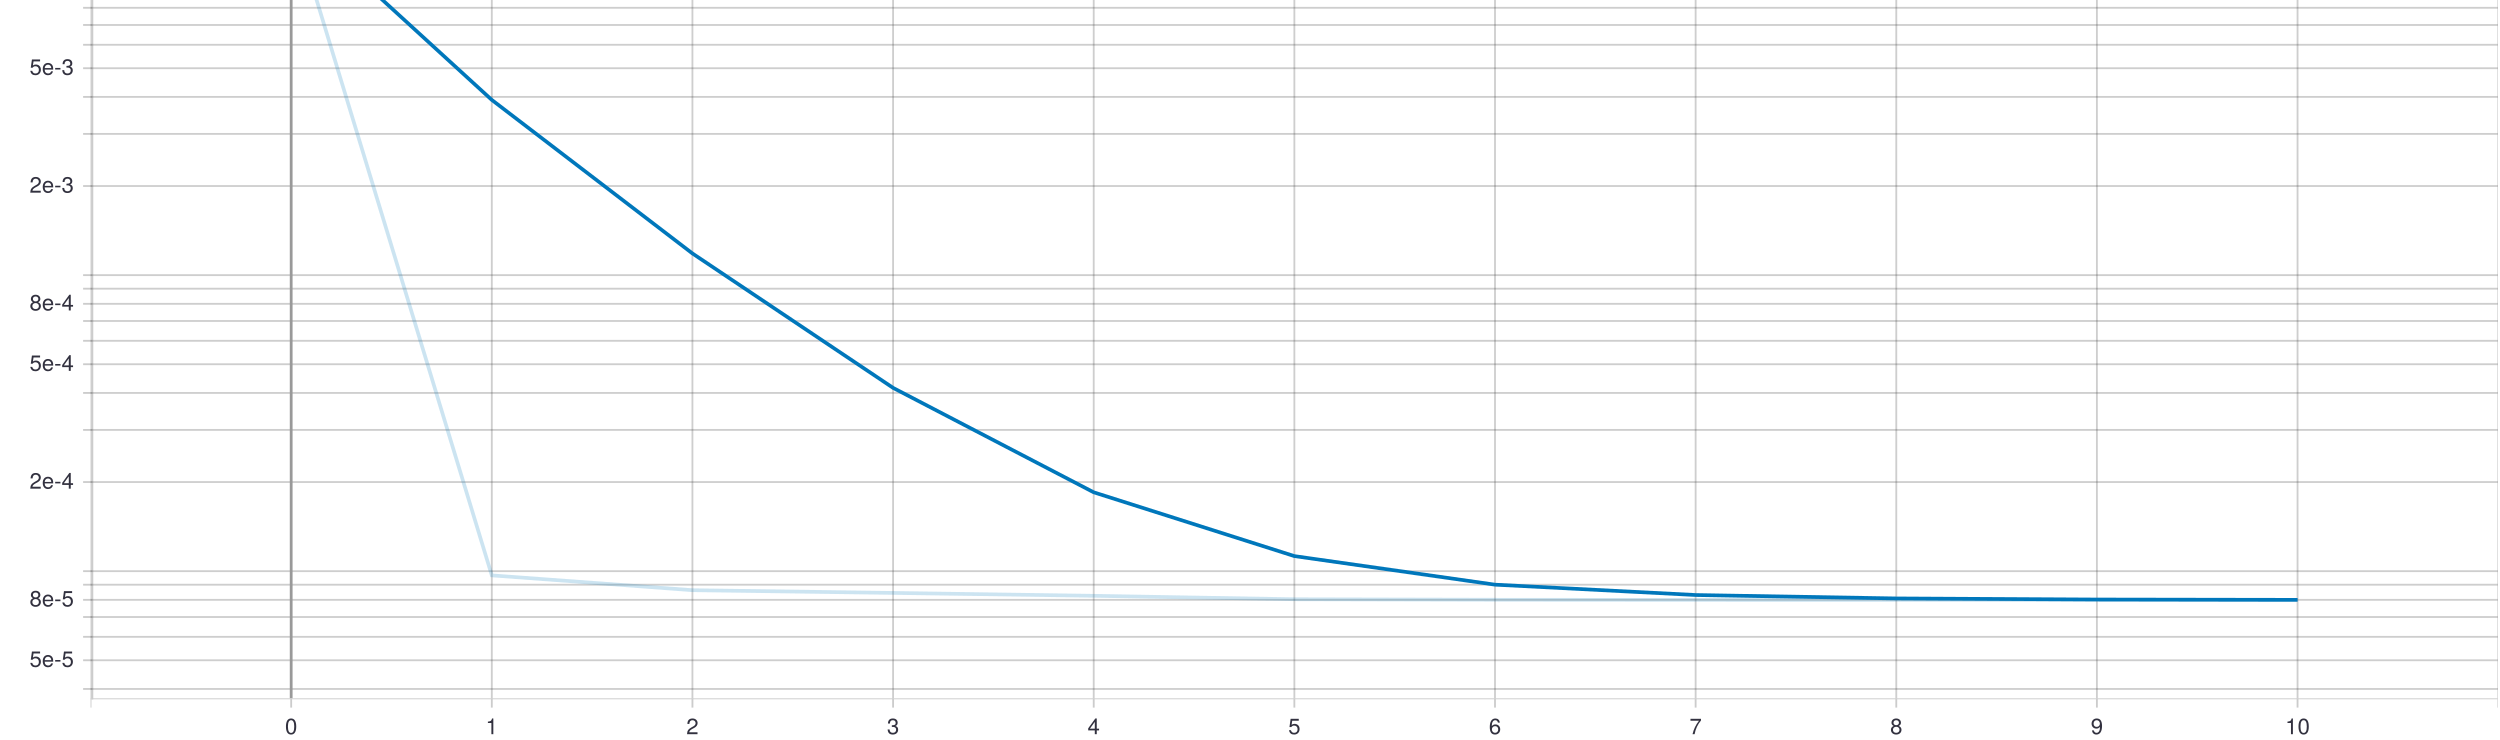
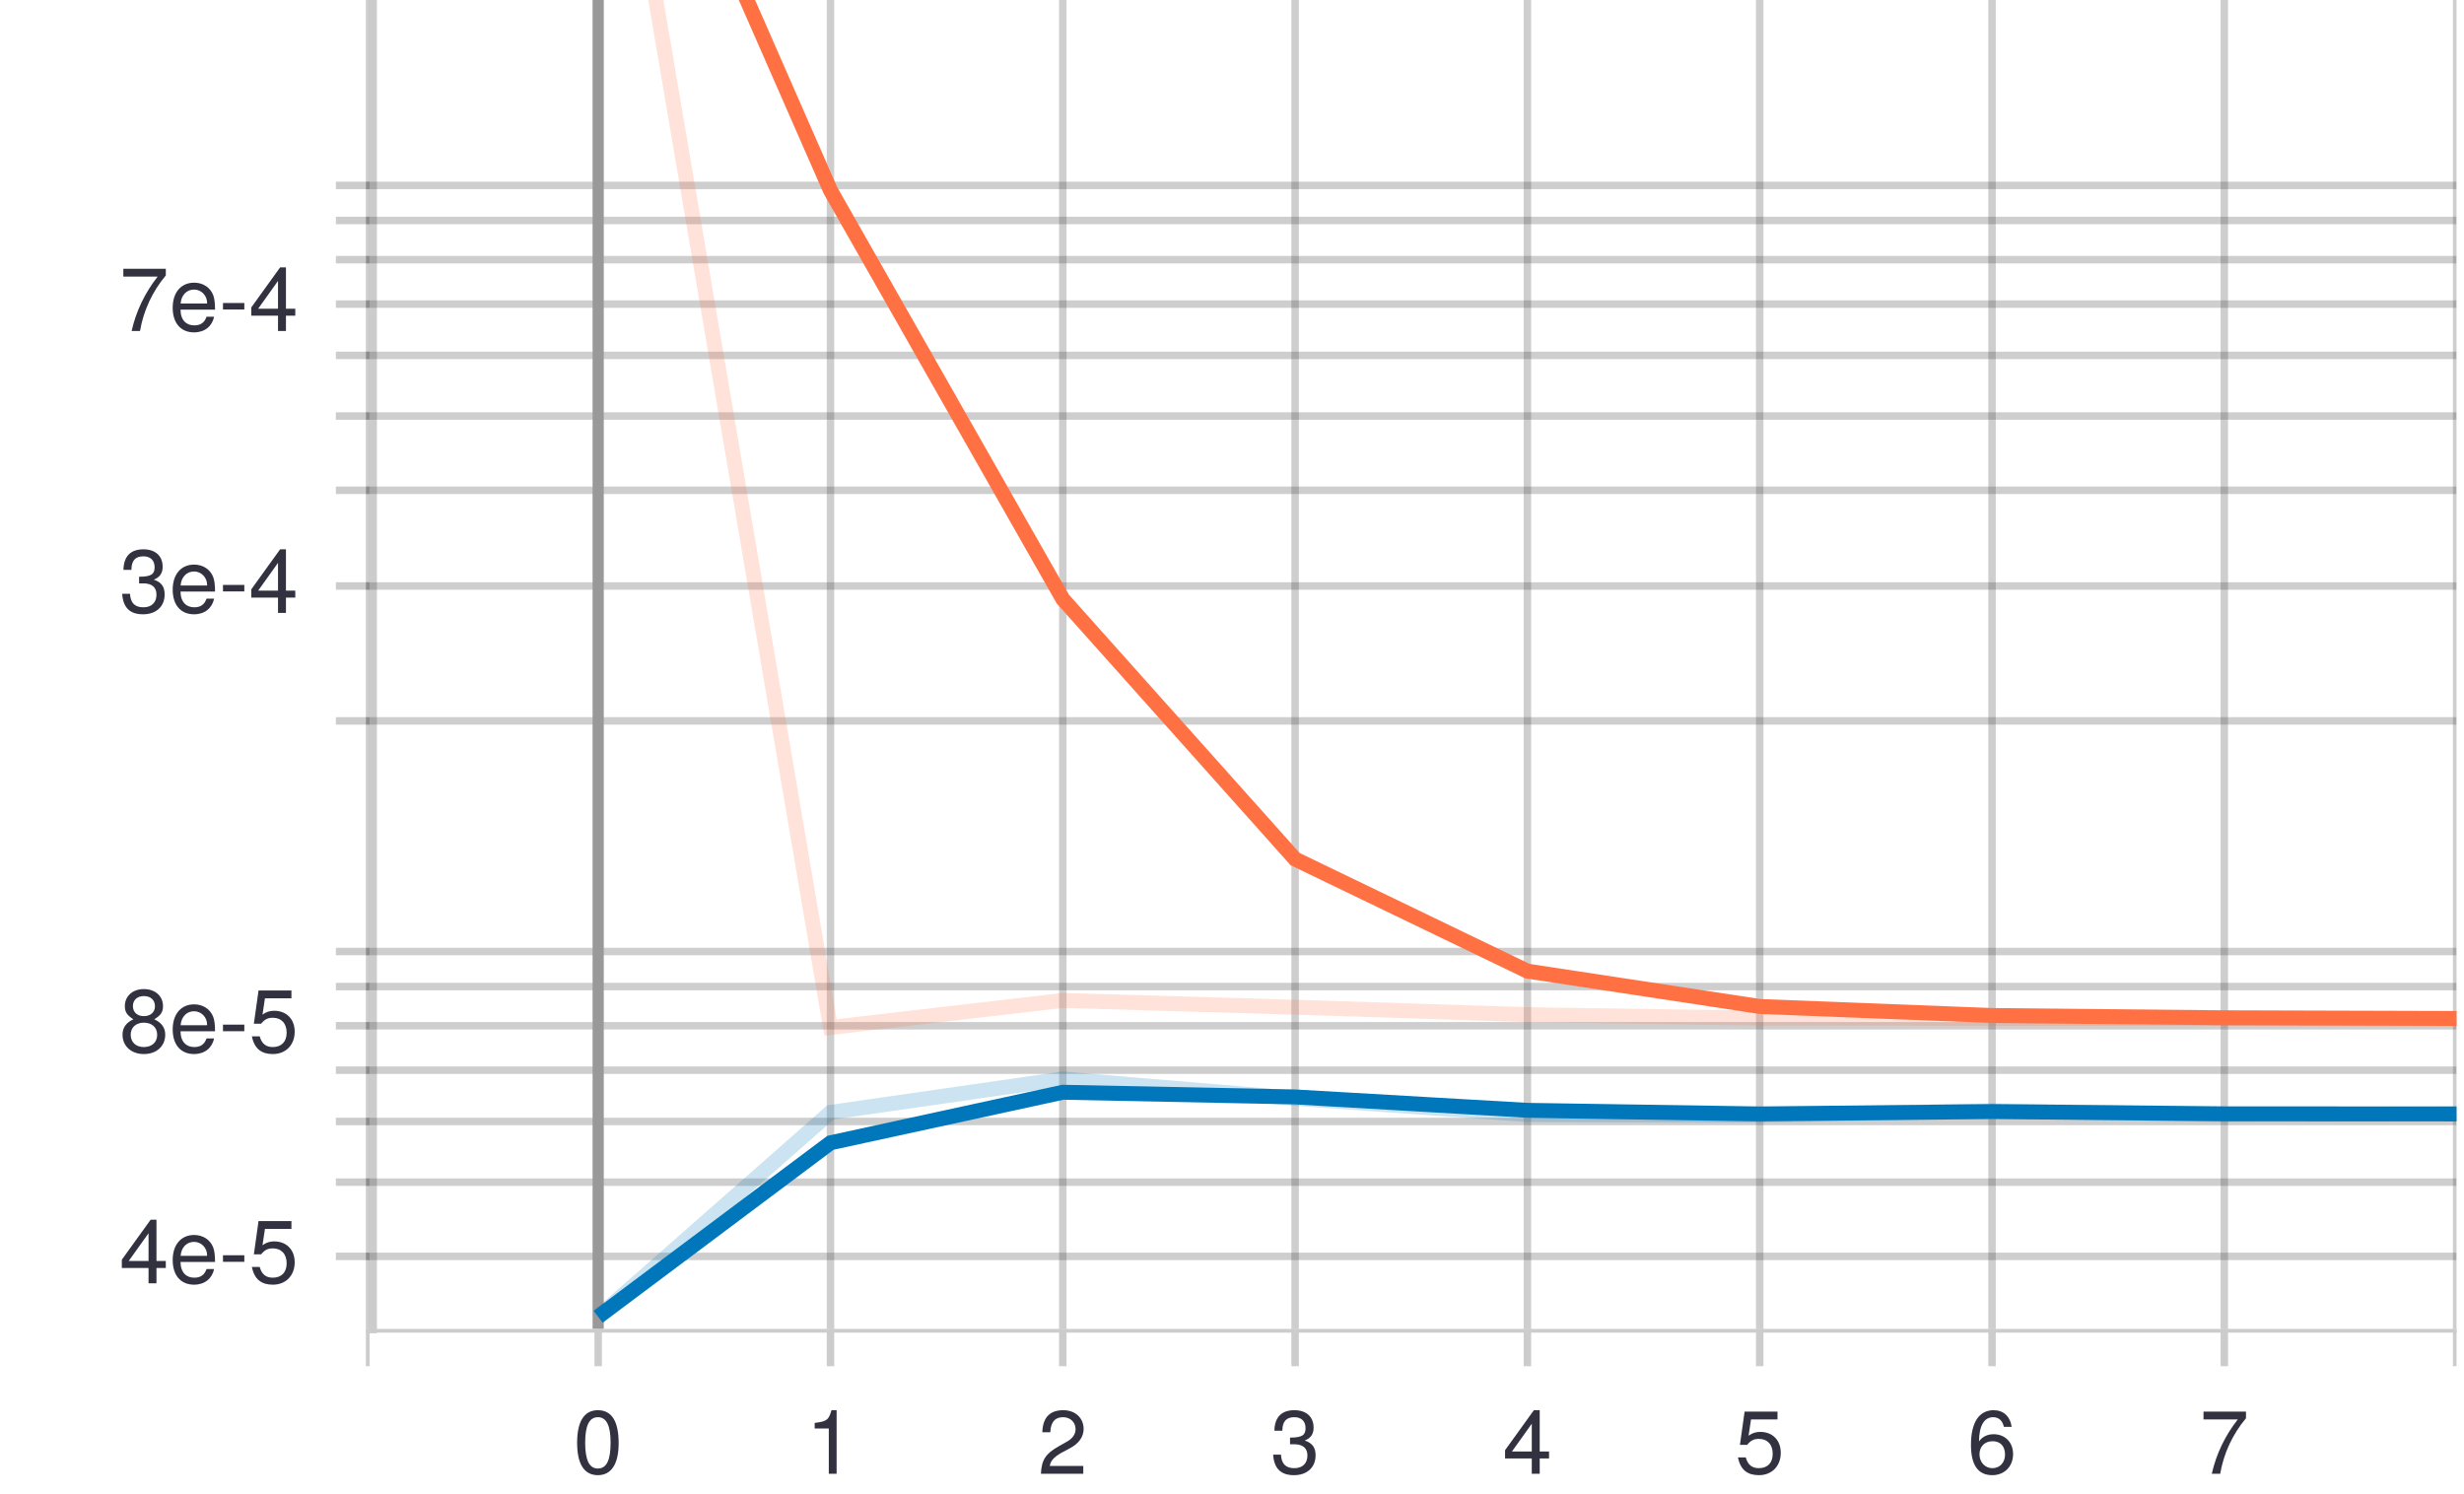
- <svg xmlns="http://www.w3.org/2000/svg" viewBox="0 0 1353.167 400">
+ <svg xmlns="http://www.w3.org/2000/svg" viewBox="0 0 330 200">
  <g>
    <g>
      <g>
        <g>
          <g>
-             <line x1="49.984" y1="372.907" x2="44.984" y2="372.907" style="visibility: inherit;" fill="rgb(0, 0, 0)" stroke="rgb(204, 204, 204)" stroke-width="1px" />
-             <line x1="49.984" y1="357.379" x2="44.984" y2="357.379" style="visibility: inherit;" fill="rgb(0, 0, 0)" stroke="rgb(204, 204, 204)" stroke-width="1px" />
-             <line x1="49.984" y1="344.692" x2="44.984" y2="344.692" style="visibility: inherit;" fill="rgb(0, 0, 0)" stroke="rgb(204, 204, 204)" stroke-width="1px" />
-             <line x1="49.984" y1="333.966" x2="44.984" y2="333.966" style="visibility: inherit;" fill="rgb(0, 0, 0)" stroke="rgb(204, 204, 204)" stroke-width="1px" />
-             <line x1="49.984" y1="324.674" x2="44.984" y2="324.674" style="visibility: inherit;" fill="rgb(0, 0, 0)" stroke="rgb(204, 204, 204)" stroke-width="1px" />
-             <line x1="49.984" y1="316.478" x2="44.984" y2="316.478" style="visibility: inherit;" fill="rgb(0, 0, 0)" stroke="rgb(204, 204, 204)" stroke-width="1px" />
-             <line x1="49.984" y1="309.146" x2="44.984" y2="309.146" style="visibility: inherit;" fill="rgb(0, 0, 0)" stroke="rgb(204, 204, 204)" stroke-width="1px" />
-             <line x1="49.984" y1="260.914" x2="44.984" y2="260.914" style="visibility: inherit;" fill="rgb(0, 0, 0)" stroke="rgb(204, 204, 204)" stroke-width="1px" />
-             <line x1="49.984" y1="232.699" x2="44.984" y2="232.699" style="visibility: inherit;" fill="rgb(0, 0, 0)" stroke="rgb(204, 204, 204)" stroke-width="1px" />
-             <line x1="49.984" y1="212.681" x2="44.984" y2="212.681" style="visibility: inherit;" fill="rgb(0, 0, 0)" stroke="rgb(204, 204, 204)" stroke-width="1px" />
-             <line x1="49.984" y1="197.153" x2="44.984" y2="197.153" style="visibility: inherit;" fill="rgb(0, 0, 0)" stroke="rgb(204, 204, 204)" stroke-width="1px" />
-             <line x1="49.984" y1="184.466" x2="44.984" y2="184.466" style="visibility: inherit;" fill="rgb(0, 0, 0)" stroke="rgb(204, 204, 204)" stroke-width="1px" />
-             <line x1="49.984" y1="173.74" x2="44.984" y2="173.74" style="visibility: inherit;" fill="rgb(0, 0, 0)" stroke="rgb(204, 204, 204)" stroke-width="1px" />
-             <line x1="49.984" y1="164.448" x2="44.984" y2="164.448" style="visibility: inherit;" fill="rgb(0, 0, 0)" stroke="rgb(204, 204, 204)" stroke-width="1px" />
-             <line x1="49.984" y1="156.252" x2="44.984" y2="156.252" style="visibility: inherit;" fill="rgb(0, 0, 0)" stroke="rgb(204, 204, 204)" stroke-width="1px" />
-             <line x1="49.984" y1="148.92" x2="44.984" y2="148.92" style="visibility: inherit;" fill="rgb(0, 0, 0)" stroke="rgb(204, 204, 204)" stroke-width="1px" />
-             <line x1="49.984" y1="100.687" x2="44.984" y2="100.687" style="visibility: inherit;" fill="rgb(0, 0, 0)" stroke="rgb(204, 204, 204)" stroke-width="1px" />
-             <line x1="49.984" y1="72.473" x2="44.984" y2="72.473" style="visibility: inherit;" fill="rgb(0, 0, 0)" stroke="rgb(204, 204, 204)" stroke-width="1px" />
-             <line x1="49.984" y1="52.454" x2="44.984" y2="52.454" style="visibility: inherit;" fill="rgb(0, 0, 0)" stroke="rgb(204, 204, 204)" stroke-width="1px" />
-             <line x1="49.984" y1="36.927" x2="44.984" y2="36.927" style="visibility: inherit;" fill="rgb(0, 0, 0)" stroke="rgb(204, 204, 204)" stroke-width="1px" />
-             <line x1="49.984" y1="24.24" x2="44.984" y2="24.24" style="visibility: inherit;" fill="rgb(0, 0, 0)" stroke="rgb(204, 204, 204)" stroke-width="1px" />
-             <line x1="49.984" y1="13.513" x2="44.984" y2="13.513" style="visibility: inherit;" fill="rgb(0, 0, 0)" stroke="rgb(204, 204, 204)" stroke-width="1px" />
-             <line x1="49.984" y1="4.221" x2="44.984" y2="4.221" style="visibility: inherit;" fill="rgb(0, 0, 0)" stroke="rgb(204, 204, 204)" stroke-width="1px" />
+             <line x1="49.984" y1="168.285" x2="44.984" y2="168.285" style="visibility: inherit;" fill="rgb(0, 0, 0)" stroke="rgb(204, 204, 204)" stroke-width="1px" />
+             <line x1="49.984" y1="158.34" x2="44.984" y2="158.34" style="visibility: inherit;" fill="rgb(0, 0, 0)" stroke="rgb(204, 204, 204)" stroke-width="1px" />
+             <line x1="49.984" y1="150.215" x2="44.984" y2="150.215" style="visibility: inherit;" fill="rgb(0, 0, 0)" stroke="rgb(204, 204, 204)" stroke-width="1px" />
+             <line x1="49.984" y1="143.345" x2="44.984" y2="143.345" style="visibility: inherit;" fill="rgb(0, 0, 0)" stroke="rgb(204, 204, 204)" stroke-width="1px" />
+             <line x1="49.984" y1="137.395" x2="44.984" y2="137.395" style="visibility: inherit;" fill="rgb(0, 0, 0)" stroke="rgb(204, 204, 204)" stroke-width="1px" />
+             <line x1="49.984" y1="132.146" x2="44.984" y2="132.146" style="visibility: inherit;" fill="rgb(0, 0, 0)" stroke="rgb(204, 204, 204)" stroke-width="1px" />
+             <line x1="49.984" y1="127.45" x2="44.984" y2="127.45" style="visibility: inherit;" fill="rgb(0, 0, 0)" stroke="rgb(204, 204, 204)" stroke-width="1px" />
+             <line x1="49.984" y1="96.56" x2="44.984" y2="96.56" style="visibility: inherit;" fill="rgb(0, 0, 0)" stroke="rgb(204, 204, 204)" stroke-width="1px" />
+             <line x1="49.984" y1="78.491" x2="44.984" y2="78.491" style="visibility: inherit;" fill="rgb(0, 0, 0)" stroke="rgb(204, 204, 204)" stroke-width="1px" />
+             <line x1="49.984" y1="65.67" x2="44.984" y2="65.67" style="visibility: inherit;" fill="rgb(0, 0, 0)" stroke="rgb(204, 204, 204)" stroke-width="1px" />
+             <line x1="49.984" y1="55.726" x2="44.984" y2="55.726" style="visibility: inherit;" fill="rgb(0, 0, 0)" stroke="rgb(204, 204, 204)" stroke-width="1px" />
+             <line x1="49.984" y1="47.601" x2="44.984" y2="47.601" style="visibility: inherit;" fill="rgb(0, 0, 0)" stroke="rgb(204, 204, 204)" stroke-width="1px" />
+             <line x1="49.984" y1="40.731" x2="44.984" y2="40.731" style="visibility: inherit;" fill="rgb(0, 0, 0)" stroke="rgb(204, 204, 204)" stroke-width="1px" />
+             <line x1="49.984" y1="34.78" x2="44.984" y2="34.78" style="visibility: inherit;" fill="rgb(0, 0, 0)" stroke="rgb(204, 204, 204)" stroke-width="1px" />
+             <line x1="49.984" y1="29.531" x2="44.984" y2="29.531" style="visibility: inherit;" fill="rgb(0, 0, 0)" stroke="rgb(204, 204, 204)" stroke-width="1px" />
+             <line x1="49.984" y1="24.836" x2="44.984" y2="24.836" style="visibility: inherit;" fill="rgb(0, 0, 0)" stroke="rgb(204, 204, 204)" stroke-width="1px" />
          </g>
          <g transform="translate(39.984, 0)">
-             <text style="text-anchor: end; visibility: hidden; font-family: &quot;Helvetica Neue&quot;, sans-serif; font-size: 12px; font-weight: 200;" x="0" y="372.907" dx="0em" dy="0.3em" fill="rgb(50, 49, 63)" stroke="none" stroke-width="1px">4e-5</text>
-             <text style="text-anchor: end; visibility: inherit; font-family: &quot;Helvetica Neue&quot;, sans-serif; font-size: 12px; font-weight: 200;" x="0" y="357.379" dx="0em" dy="0.3em" fill="rgb(50, 49, 63)" stroke="none" stroke-width="1px">5e-5</text>
-             <text style="text-anchor: end; visibility: hidden; font-family: &quot;Helvetica Neue&quot;, sans-serif; font-size: 12px; font-weight: 200;" x="0" y="344.692" dx="0em" dy="0.3em" fill="rgb(50, 49, 63)" stroke="none" stroke-width="1px">6e-5</text>
-             <text style="text-anchor: end; visibility: hidden; font-family: &quot;Helvetica Neue&quot;, sans-serif; font-size: 12px; font-weight: 200;" x="0" y="333.966" dx="0em" dy="0.3em" fill="rgb(50, 49, 63)" stroke="none" stroke-width="1px">7e-5</text>
-             <text style="text-anchor: end; visibility: inherit; font-family: &quot;Helvetica Neue&quot;, sans-serif; font-size: 12px; font-weight: 200;" x="0" y="324.674" dx="0em" dy="0.3em" fill="rgb(50, 49, 63)" stroke="none" stroke-width="1px">8e-5</text>
-             <text style="text-anchor: end; visibility: hidden; font-family: &quot;Helvetica Neue&quot;, sans-serif; font-size: 12px; font-weight: 200;" x="0" y="316.478" dx="0em" dy="0.3em" fill="rgb(50, 49, 63)" stroke="none" stroke-width="1px">9e-5</text>
-             <text style="text-anchor: end; visibility: hidden; font-family: &quot;Helvetica Neue&quot;, sans-serif; font-size: 12px; font-weight: 200;" x="0" y="309.146" dx="0em" dy="0.3em" fill="rgb(50, 49, 63)" stroke="none" stroke-width="1px">1e-4</text>
-             <text style="text-anchor: end; visibility: inherit; font-family: &quot;Helvetica Neue&quot;, sans-serif; font-size: 12px; font-weight: 200;" x="0" y="260.914" dx="0em" dy="0.3em" fill="rgb(50, 49, 63)" stroke="none" stroke-width="1px">2e-4</text>
-             <text style="text-anchor: end; visibility: hidden; font-family: &quot;Helvetica Neue&quot;, sans-serif; font-size: 12px; font-weight: 200;" x="0" y="232.699" dx="0em" dy="0.3em" fill="rgb(50, 49, 63)" stroke="none" stroke-width="1px">3e-4</text>
-             <text style="text-anchor: end; visibility: hidden; font-family: &quot;Helvetica Neue&quot;, sans-serif; font-size: 12px; font-weight: 200;" x="0" y="212.681" dx="0em" dy="0.3em" fill="rgb(50, 49, 63)" stroke="none" stroke-width="1px">4e-4</text>
-             <text style="text-anchor: end; visibility: inherit; font-family: &quot;Helvetica Neue&quot;, sans-serif; font-size: 12px; font-weight: 200;" x="0" y="197.153" dx="0em" dy="0.3em" fill="rgb(50, 49, 63)" stroke="none" stroke-width="1px">5e-4</text>
-             <text style="text-anchor: end; visibility: hidden; font-family: &quot;Helvetica Neue&quot;, sans-serif; font-size: 12px; font-weight: 200;" x="0" y="184.466" dx="0em" dy="0.3em" fill="rgb(50, 49, 63)" stroke="none" stroke-width="1px">6e-4</text>
-             <text style="text-anchor: end; visibility: hidden; font-family: &quot;Helvetica Neue&quot;, sans-serif; font-size: 12px; font-weight: 200;" x="0" y="173.74" dx="0em" dy="0.3em" fill="rgb(50, 49, 63)" stroke="none" stroke-width="1px">7e-4</text>
-             <text style="text-anchor: end; visibility: inherit; font-family: &quot;Helvetica Neue&quot;, sans-serif; font-size: 12px; font-weight: 200;" x="0" y="164.448" dx="0em" dy="0.3em" fill="rgb(50, 49, 63)" stroke="none" stroke-width="1px">8e-4</text>
-             <text style="text-anchor: end; visibility: hidden; font-family: &quot;Helvetica Neue&quot;, sans-serif; font-size: 12px; font-weight: 200;" x="0" y="156.252" dx="0em" dy="0.3em" fill="rgb(50, 49, 63)" stroke="none" stroke-width="1px">9e-4</text>
-             <text style="text-anchor: end; visibility: hidden; font-family: &quot;Helvetica Neue&quot;, sans-serif; font-size: 12px; font-weight: 200;" x="0" y="148.92" dx="0em" dy="0.3em" fill="rgb(50, 49, 63)" stroke="none" stroke-width="1px">1e-3</text>
-             <text style="text-anchor: end; visibility: inherit; font-family: &quot;Helvetica Neue&quot;, sans-serif; font-size: 12px; font-weight: 200;" x="0" y="100.687" dx="0em" dy="0.3em" fill="rgb(50, 49, 63)" stroke="none" stroke-width="1px">2e-3</text>
-             <text style="text-anchor: end; visibility: hidden; font-family: &quot;Helvetica Neue&quot;, sans-serif; font-size: 12px; font-weight: 200;" x="0" y="72.473" dx="0em" dy="0.3em" fill="rgb(50, 49, 63)" stroke="none" stroke-width="1px">3e-3</text>
-             <text style="text-anchor: end; visibility: hidden; font-family: &quot;Helvetica Neue&quot;, sans-serif; font-size: 12px; font-weight: 200;" x="0" y="52.454" dx="0em" dy="0.3em" fill="rgb(50, 49, 63)" stroke="none" stroke-width="1px">4e-3</text>
-             <text style="text-anchor: end; visibility: inherit; font-family: &quot;Helvetica Neue&quot;, sans-serif; font-size: 12px; font-weight: 200;" x="0" y="36.927" dx="0em" dy="0.3em" fill="rgb(50, 49, 63)" stroke="none" stroke-width="1px">5e-3</text>
-             <text style="text-anchor: end; visibility: hidden; font-family: &quot;Helvetica Neue&quot;, sans-serif; font-size: 12px; font-weight: 200;" x="0" y="24.24" dx="0em" dy="0.3em" fill="rgb(50, 49, 63)" stroke="none" stroke-width="1px">6e-3</text>
-             <text style="text-anchor: end; visibility: hidden; font-family: &quot;Helvetica Neue&quot;, sans-serif; font-size: 12px; font-weight: 200;" x="0" y="13.513" dx="0em" dy="0.3em" fill="rgb(50, 49, 63)" stroke="none" stroke-width="1px">7e-3</text>
-             <text style="text-anchor: end; visibility: hidden; font-family: &quot;Helvetica Neue&quot;, sans-serif; font-size: 12px; font-weight: 200;" x="0" y="4.221" dx="0em" dy="0.3em" fill="rgb(50, 49, 63)" stroke="none" stroke-width="1px">8e-3</text>
+             <text style="text-anchor: end; visibility: inherit; font-family: &quot;Helvetica Neue&quot;, sans-serif; font-size: 12px; font-weight: 200;" x="0" y="168.285" dx="0em" dy="0.3em" fill="rgb(50, 49, 63)" stroke="none" stroke-width="1px">4e-5</text>
+             <text style="text-anchor: end; visibility: hidden; font-family: &quot;Helvetica Neue&quot;, sans-serif; font-size: 12px; font-weight: 200;" x="0" y="158.34" dx="0em" dy="0.3em" fill="rgb(50, 49, 63)" stroke="none" stroke-width="1px">5e-5</text>
+             <text style="text-anchor: end; visibility: hidden; font-family: &quot;Helvetica Neue&quot;, sans-serif; font-size: 12px; font-weight: 200;" x="0" y="150.215" dx="0em" dy="0.3em" fill="rgb(50, 49, 63)" stroke="none" stroke-width="1px">6e-5</text>
+             <text style="text-anchor: end; visibility: hidden; font-family: &quot;Helvetica Neue&quot;, sans-serif; font-size: 12px; font-weight: 200;" x="0" y="143.345" dx="0em" dy="0.3em" fill="rgb(50, 49, 63)" stroke="none" stroke-width="1px">7e-5</text>
+             <text style="text-anchor: end; visibility: inherit; font-family: &quot;Helvetica Neue&quot;, sans-serif; font-size: 12px; font-weight: 200;" x="0" y="137.395" dx="0em" dy="0.3em" fill="rgb(50, 49, 63)" stroke="none" stroke-width="1px">8e-5</text>
+             <text style="text-anchor: end; visibility: hidden; font-family: &quot;Helvetica Neue&quot;, sans-serif; font-size: 12px; font-weight: 200;" x="0" y="132.146" dx="0em" dy="0.3em" fill="rgb(50, 49, 63)" stroke="none" stroke-width="1px">9e-5</text>
+             <text style="text-anchor: end; visibility: hidden; font-family: &quot;Helvetica Neue&quot;, sans-serif; font-size: 12px; font-weight: 200;" x="0" y="127.45" dx="0em" dy="0.3em" fill="rgb(50, 49, 63)" stroke="none" stroke-width="1px">1e-4</text>
+             <text style="text-anchor: end; visibility: hidden; font-family: &quot;Helvetica Neue&quot;, sans-serif; font-size: 12px; font-weight: 200;" x="0" y="96.56" dx="0em" dy="0.3em" fill="rgb(50, 49, 63)" stroke="none" stroke-width="1px">2e-4</text>
+             <text style="text-anchor: end; visibility: inherit; font-family: &quot;Helvetica Neue&quot;, sans-serif; font-size: 12px; font-weight: 200;" x="0" y="78.491" dx="0em" dy="0.3em" fill="rgb(50, 49, 63)" stroke="none" stroke-width="1px">3e-4</text>
+             <text style="text-anchor: end; visibility: hidden; font-family: &quot;Helvetica Neue&quot;, sans-serif; font-size: 12px; font-weight: 200;" x="0" y="65.67" dx="0em" dy="0.3em" fill="rgb(50, 49, 63)" stroke="none" stroke-width="1px">4e-4</text>
+             <text style="text-anchor: end; visibility: hidden; font-family: &quot;Helvetica Neue&quot;, sans-serif; font-size: 12px; font-weight: 200;" x="0" y="55.726" dx="0em" dy="0.3em" fill="rgb(50, 49, 63)" stroke="none" stroke-width="1px">5e-4</text>
+             <text style="text-anchor: end; visibility: hidden; font-family: &quot;Helvetica Neue&quot;, sans-serif; font-size: 12px; font-weight: 200;" x="0" y="47.601" dx="0em" dy="0.3em" fill="rgb(50, 49, 63)" stroke="none" stroke-width="1px">6e-4</text>
+             <text style="text-anchor: end; visibility: inherit; font-family: &quot;Helvetica Neue&quot;, sans-serif; font-size: 12px; font-weight: 200;" x="0" y="40.731" dx="0em" dy="0.3em" fill="rgb(50, 49, 63)" stroke="none" stroke-width="1px">7e-4</text>
+             <text style="text-anchor: end; visibility: hidden; font-family: &quot;Helvetica Neue&quot;, sans-serif; font-size: 12px; font-weight: 200;" x="0" y="34.78" dx="0em" dy="0.3em" fill="rgb(50, 49, 63)" stroke="none" stroke-width="1px">8e-4</text>
+             <text style="text-anchor: end; visibility: hidden; font-family: &quot;Helvetica Neue&quot;, sans-serif; font-size: 12px; font-weight: 200;" x="0" y="29.531" dx="0em" dy="0.3em" fill="rgb(50, 49, 63)" stroke="none" stroke-width="1px">9e-4</text>
+             <text style="text-anchor: end; visibility: hidden; font-family: &quot;Helvetica Neue&quot;, sans-serif; font-size: 12px; font-weight: 200;" x="0" y="24.836" dx="0em" dy="0.3em" fill="rgb(50, 49, 63)" stroke="none" stroke-width="1px">1e-3</text>
          </g>
-           <line x1="49.984" y1="0" x2="49.984" y2="378.58" fill="rgb(0, 0, 0)" stroke="rgb(204, 204, 204)" stroke-width="1px" />
+           <line x1="49.984" y1="0" x2="49.984" y2="178.58" fill="rgb(0, 0, 0)" stroke="rgb(204, 204, 204)" stroke-width="1px" />
        </g>
      </g>
      <g transform="translate(49, 0)" clip-path="url(#clip_0)">
        <clipPath id="clip_0">
-           <rect width="1303" height="378" />
+           <rect width="280" height="178" />
        </clipPath>
        <g>
          <g>
            <g>
-               <line x1="0" y1="0" x2="0" y2="378.58" fill="rgb(0, 0, 0)" stroke="rgb(60, 60, 60)" stroke-width="1px" opacity="0.25" />
-               <line x1="108.599" y1="0" x2="108.599" y2="378.58" fill="rgb(0, 0, 0)" stroke="rgb(60, 60, 60)" stroke-width="1px" opacity="0.25" />
-               <line x1="217.198" y1="0" x2="217.198" y2="378.58" fill="rgb(0, 0, 0)" stroke="rgb(60, 60, 60)" stroke-width="1px" opacity="0.25" />
-               <line x1="325.796" y1="0" x2="325.796" y2="378.58" fill="rgb(0, 0, 0)" stroke="rgb(60, 60, 60)" stroke-width="1px" opacity="0.25" />
-               <line x1="434.395" y1="0" x2="434.395" y2="378.58" fill="rgb(0, 0, 0)" stroke="rgb(60, 60, 60)" stroke-width="1px" opacity="0.25" />
-               <line x1="542.994" y1="0" x2="542.994" y2="378.58" fill="rgb(0, 0, 0)" stroke="rgb(60, 60, 60)" stroke-width="1px" opacity="0.25" />
-               <line x1="651.593" y1="0" x2="651.593" y2="378.58" fill="rgb(0, 0, 0)" stroke="rgb(60, 60, 60)" stroke-width="1px" opacity="0.25" />
-               <line x1="760.192" y1="0" x2="760.192" y2="378.58" fill="rgb(0, 0, 0)" stroke="rgb(60, 60, 60)" stroke-width="1px" opacity="0.25" />
-               <line x1="868.791" y1="0" x2="868.791" y2="378.58" fill="rgb(0, 0, 0)" stroke="rgb(60, 60, 60)" stroke-width="1px" opacity="0.25" />
-               <line x1="977.389" y1="0" x2="977.389" y2="378.58" fill="rgb(0, 0, 0)" stroke="rgb(60, 60, 60)" stroke-width="1px" opacity="0.25" />
-               <line x1="1085.988" y1="0" x2="1085.988" y2="378.58" fill="rgb(0, 0, 0)" stroke="rgb(60, 60, 60)" stroke-width="1px" opacity="0.25" />
-               <line x1="1194.587" y1="0" x2="1194.587" y2="378.58" fill="rgb(0, 0, 0)" stroke="rgb(60, 60, 60)" stroke-width="1px" opacity="0.25" />
-               <line x1="1303.186" y1="0" x2="1303.186" y2="378.58" fill="rgb(0, 0, 0)" stroke="rgb(60, 60, 60)" stroke-width="1px" opacity="0.25" />
+               <line x1="0" y1="0" x2="0" y2="178.58" fill="rgb(0, 0, 0)" stroke="rgb(60, 60, 60)" stroke-width="1px" opacity="0.25" />
+               <line x1="31.113" y1="0" x2="31.113" y2="178.58" fill="rgb(0, 0, 0)" stroke="rgb(60, 60, 60)" stroke-width="1px" opacity="0.25" />
+               <line x1="62.226" y1="0" x2="62.226" y2="178.58" fill="rgb(0, 0, 0)" stroke="rgb(60, 60, 60)" stroke-width="1px" opacity="0.25" />
+               <line x1="93.339" y1="0" x2="93.339" y2="178.58" fill="rgb(0, 0, 0)" stroke="rgb(60, 60, 60)" stroke-width="1px" opacity="0.25" />
+               <line x1="124.452" y1="0" x2="124.452" y2="178.58" fill="rgb(0, 0, 0)" stroke="rgb(60, 60, 60)" stroke-width="1px" opacity="0.25" />
+               <line x1="155.564" y1="0" x2="155.564" y2="178.58" fill="rgb(0, 0, 0)" stroke="rgb(60, 60, 60)" stroke-width="1px" opacity="0.25" />
+               <line x1="186.677" y1="0" x2="186.677" y2="178.58" fill="rgb(0, 0, 0)" stroke="rgb(60, 60, 60)" stroke-width="1px" opacity="0.25" />
+               <line x1="217.79" y1="0" x2="217.79" y2="178.58" fill="rgb(0, 0, 0)" stroke="rgb(60, 60, 60)" stroke-width="1px" opacity="0.25" />
+               <line x1="248.903" y1="0" x2="248.903" y2="178.58" fill="rgb(0, 0, 0)" stroke="rgb(60, 60, 60)" stroke-width="1px" opacity="0.25" />
+               <line x1="280.016" y1="0" x2="280.016" y2="178.58" fill="rgb(0, 0, 0)" stroke="rgb(60, 60, 60)" stroke-width="1px" opacity="0.25" />
            </g>
            <g>
-               <line x1="0" y1="372.907" x2="1303.186" y2="372.907" fill="rgb(0, 0, 0)" stroke="rgb(60, 60, 60)" stroke-width="1px" opacity="0.25" />
-               <line x1="0" y1="357.379" x2="1303.186" y2="357.379" fill="rgb(0, 0, 0)" stroke="rgb(60, 60, 60)" stroke-width="1px" opacity="0.25" />
-               <line x1="0" y1="344.692" x2="1303.186" y2="344.692" fill="rgb(0, 0, 0)" stroke="rgb(60, 60, 60)" stroke-width="1px" opacity="0.25" />
-               <line x1="0" y1="333.966" x2="1303.186" y2="333.966" fill="rgb(0, 0, 0)" stroke="rgb(60, 60, 60)" stroke-width="1px" opacity="0.25" />
-               <line x1="0" y1="324.674" x2="1303.186" y2="324.674" fill="rgb(0, 0, 0)" stroke="rgb(60, 60, 60)" stroke-width="1px" opacity="0.25" />
-               <line x1="0" y1="316.478" x2="1303.186" y2="316.478" fill="rgb(0, 0, 0)" stroke="rgb(60, 60, 60)" stroke-width="1px" opacity="0.25" />
-               <line x1="0" y1="309.146" x2="1303.186" y2="309.146" fill="rgb(0, 0, 0)" stroke="rgb(60, 60, 60)" stroke-width="1px" opacity="0.25" />
-               <line x1="0" y1="260.914" x2="1303.186" y2="260.914" fill="rgb(0, 0, 0)" stroke="rgb(60, 60, 60)" stroke-width="1px" opacity="0.25" />
-               <line x1="0" y1="232.699" x2="1303.186" y2="232.699" fill="rgb(0, 0, 0)" stroke="rgb(60, 60, 60)" stroke-width="1px" opacity="0.25" />
-               <line x1="0" y1="212.681" x2="1303.186" y2="212.681" fill="rgb(0, 0, 0)" stroke="rgb(60, 60, 60)" stroke-width="1px" opacity="0.25" />
-               <line x1="0" y1="197.153" x2="1303.186" y2="197.153" fill="rgb(0, 0, 0)" stroke="rgb(60, 60, 60)" stroke-width="1px" opacity="0.25" />
-               <line x1="0" y1="184.466" x2="1303.186" y2="184.466" fill="rgb(0, 0, 0)" stroke="rgb(60, 60, 60)" stroke-width="1px" opacity="0.25" />
-               <line x1="0" y1="173.74" x2="1303.186" y2="173.74" fill="rgb(0, 0, 0)" stroke="rgb(60, 60, 60)" stroke-width="1px" opacity="0.25" />
-               <line x1="0" y1="164.448" x2="1303.186" y2="164.448" fill="rgb(0, 0, 0)" stroke="rgb(60, 60, 60)" stroke-width="1px" opacity="0.25" />
-               <line x1="0" y1="156.252" x2="1303.186" y2="156.252" fill="rgb(0, 0, 0)" stroke="rgb(60, 60, 60)" stroke-width="1px" opacity="0.25" />
-               <line x1="0" y1="148.92" x2="1303.186" y2="148.92" fill="rgb(0, 0, 0)" stroke="rgb(60, 60, 60)" stroke-width="1px" opacity="0.25" />
-               <line x1="0" y1="100.687" x2="1303.186" y2="100.687" fill="rgb(0, 0, 0)" stroke="rgb(60, 60, 60)" stroke-width="1px" opacity="0.25" />
-               <line x1="0" y1="72.473" x2="1303.186" y2="72.473" fill="rgb(0, 0, 0)" stroke="rgb(60, 60, 60)" stroke-width="1px" opacity="0.25" />
-               <line x1="0" y1="52.454" x2="1303.186" y2="52.454" fill="rgb(0, 0, 0)" stroke="rgb(60, 60, 60)" stroke-width="1px" opacity="0.25" />
-               <line x1="0" y1="36.927" x2="1303.186" y2="36.927" fill="rgb(0, 0, 0)" stroke="rgb(60, 60, 60)" stroke-width="1px" opacity="0.25" />
-               <line x1="0" y1="24.24" x2="1303.186" y2="24.24" fill="rgb(0, 0, 0)" stroke="rgb(60, 60, 60)" stroke-width="1px" opacity="0.25" />
-               <line x1="0" y1="13.513" x2="1303.186" y2="13.513" fill="rgb(0, 0, 0)" stroke="rgb(60, 60, 60)" stroke-width="1px" opacity="0.25" />
-               <line x1="0" y1="4.221" x2="1303.186" y2="4.221" fill="rgb(0, 0, 0)" stroke="rgb(60, 60, 60)" stroke-width="1px" opacity="0.25" />
+               <line x1="0" y1="168.285" x2="280.016" y2="168.285" fill="rgb(0, 0, 0)" stroke="rgb(60, 60, 60)" stroke-width="1px" opacity="0.25" />
+               <line x1="0" y1="158.34" x2="280.016" y2="158.34" fill="rgb(0, 0, 0)" stroke="rgb(60, 60, 60)" stroke-width="1px" opacity="0.25" />
+               <line x1="0" y1="150.215" x2="280.016" y2="150.215" fill="rgb(0, 0, 0)" stroke="rgb(60, 60, 60)" stroke-width="1px" opacity="0.25" />
+               <line x1="0" y1="143.345" x2="280.016" y2="143.345" fill="rgb(0, 0, 0)" stroke="rgb(60, 60, 60)" stroke-width="1px" opacity="0.25" />
+               <line x1="0" y1="137.395" x2="280.016" y2="137.395" fill="rgb(0, 0, 0)" stroke="rgb(60, 60, 60)" stroke-width="1px" opacity="0.25" />
+               <line x1="0" y1="132.146" x2="280.016" y2="132.146" fill="rgb(0, 0, 0)" stroke="rgb(60, 60, 60)" stroke-width="1px" opacity="0.25" />
+               <line x1="0" y1="127.45" x2="280.016" y2="127.45" fill="rgb(0, 0, 0)" stroke="rgb(60, 60, 60)" stroke-width="1px" opacity="0.25" />
+               <line x1="0" y1="96.56" x2="280.016" y2="96.56" fill="rgb(0, 0, 0)" stroke="rgb(60, 60, 60)" stroke-width="1px" opacity="0.25" />
+               <line x1="0" y1="78.491" x2="280.016" y2="78.491" fill="rgb(0, 0, 0)" stroke="rgb(60, 60, 60)" stroke-width="1px" opacity="0.25" />
+               <line x1="0" y1="65.67" x2="280.016" y2="65.67" fill="rgb(0, 0, 0)" stroke="rgb(60, 60, 60)" stroke-width="1px" opacity="0.25" />
+               <line x1="0" y1="55.726" x2="280.016" y2="55.726" fill="rgb(0, 0, 0)" stroke="rgb(60, 60, 60)" stroke-width="1px" opacity="0.25" />
+               <line x1="0" y1="47.601" x2="280.016" y2="47.601" fill="rgb(0, 0, 0)" stroke="rgb(60, 60, 60)" stroke-width="1px" opacity="0.25" />
+               <line x1="0" y1="40.731" x2="280.016" y2="40.731" fill="rgb(0, 0, 0)" stroke="rgb(60, 60, 60)" stroke-width="1px" opacity="0.25" />
+               <line x1="0" y1="34.78" x2="280.016" y2="34.78" fill="rgb(0, 0, 0)" stroke="rgb(60, 60, 60)" stroke-width="1px" opacity="0.25" />
+               <line x1="0" y1="29.531" x2="280.016" y2="29.531" fill="rgb(0, 0, 0)" stroke="rgb(60, 60, 60)" stroke-width="1px" opacity="0.25" />
+               <line x1="0" y1="24.836" x2="280.016" y2="24.836" fill="rgb(0, 0, 0)" stroke="rgb(60, 60, 60)" stroke-width="1px" opacity="0.25" />
            </g>
          </g>
        </g>
        <g>
          <g>
-             <line x1="108.599" y1="0" x2="108.599" y2="378.58" fill="rgb(0, 0, 0)" stroke="rgb(153, 153, 153)" stroke-width="1.5px" />
+             <line x1="31.113" y1="0" x2="31.113" y2="178.58" fill="rgb(0, 0, 0)" stroke="rgb(153, 153, 153)" stroke-width="1.5px" />
          </g>
        </g>
        <g>
          <g>
            <g>
              <g>
                <g>
-                   <path style="fill: none;" stroke="rgb(0, 119, 187)" stroke-width="2px" d="M108.599,-45.218L217.198,54.083L325.796,137.191L434.395,209.941L542.994,266.476L651.593,300.999L760.192,316.462L868.791,322.065L977.389,323.907L1085.988,324.497L1194.587,324.679" fill="none" />
+                   <path style="fill: none;" stroke="rgb(255, 112, 67)" stroke-width="2px" d="M31.113,-45.417L62.226,25.511L93.339,80.238L124.452,115.072L155.564,130.078L186.677,134.813L217.79,136.021L248.903,136.326L280.016,136.416L311.129,136.441" fill="none" />
+                 </g>
+                 <g>
+                   <path style="fill: none;" stroke="rgb(0, 119, 187)" stroke-width="2px" d="M31.113,176.37L62.226,153.069L93.339,146.301L124.452,146.927L155.564,148.722L186.677,149.204L217.79,148.885L248.903,149.189L280.016,149.204" fill="none" />
                </g>
              </g>
            </g>
          </g>
          <g opacity="0.2">
            <g>
              <g>
                <g>
-                   <path style="fill: none;" stroke="rgb(0, 119, 187)" stroke-width="2px" d="M108.599,-45.218L217.198,311.431L325.796,319.451L434.395,320.926L542.994,322.486L651.593,324.353L760.192,324.623L868.791,324.711L977.389,324.743L1085.988,324.761L1194.587,324.76" fill="none" />
+                   <path style="fill: none;" stroke="rgb(255, 112, 67)" stroke-width="2px" d="M31.113,-45.417L62.226,137.621L93.339,134.003L124.452,134.913L155.564,135.908L186.677,136.373L217.79,136.399L248.903,136.42L280.016,136.443L311.129,136.449" fill="none" />
+                 </g>
+                 <g>
+                   <path style="fill: none;" stroke="rgb(0, 119, 187)" stroke-width="2px" d="M31.113,176.37L62.226,148.996L93.339,144.515L124.452,147.118L155.564,149.286L186.677,149.354L217.79,148.787L248.903,149.283L280.016,149.208" fill="none" />
                </g>
              </g>
            </g>
          </g>
        </g>
      </g>
-       <g transform="translate(49, 378)" clip-path="url(#clip_1)">
+       <g transform="translate(49, 178)" clip-path="url(#clip_1)">
        <clipPath id="clip_1">
-           <rect width="1303" height="21" />
+           <rect width="280" height="21" />
        </clipPath>
        <g>
          <g>
            <line x1="0" y1="0" x2="0" y2="5" style="visibility: inherit;" fill="rgb(0, 0, 0)" stroke="rgb(204, 204, 204)" stroke-width="1px" />
-             <line x1="108.599" y1="0" x2="108.599" y2="5" style="visibility: inherit;" fill="rgb(0, 0, 0)" stroke="rgb(204, 204, 204)" stroke-width="1px" />
-             <line x1="217.198" y1="0" x2="217.198" y2="5" style="visibility: inherit;" fill="rgb(0, 0, 0)" stroke="rgb(204, 204, 204)" stroke-width="1px" />
-             <line x1="325.796" y1="0" x2="325.796" y2="5" style="visibility: inherit;" fill="rgb(0, 0, 0)" stroke="rgb(204, 204, 204)" stroke-width="1px" />
-             <line x1="434.395" y1="0" x2="434.395" y2="5" style="visibility: inherit;" fill="rgb(0, 0, 0)" stroke="rgb(204, 204, 204)" stroke-width="1px" />
-             <line x1="542.994" y1="0" x2="542.994" y2="5" style="visibility: inherit;" fill="rgb(0, 0, 0)" stroke="rgb(204, 204, 204)" stroke-width="1px" />
-             <line x1="651.593" y1="0" x2="651.593" y2="5" style="visibility: inherit;" fill="rgb(0, 0, 0)" stroke="rgb(204, 204, 204)" stroke-width="1px" />
-             <line x1="760.192" y1="0" x2="760.192" y2="5" style="visibility: inherit;" fill="rgb(0, 0, 0)" stroke="rgb(204, 204, 204)" stroke-width="1px" />
-             <line x1="868.791" y1="0" x2="868.791" y2="5" style="visibility: inherit;" fill="rgb(0, 0, 0)" stroke="rgb(204, 204, 204)" stroke-width="1px" />
-             <line x1="977.389" y1="0" x2="977.389" y2="5" style="visibility: inherit;" fill="rgb(0, 0, 0)" stroke="rgb(204, 204, 204)" stroke-width="1px" />
-             <line x1="1085.988" y1="0" x2="1085.988" y2="5" style="visibility: inherit;" fill="rgb(0, 0, 0)" stroke="rgb(204, 204, 204)" stroke-width="1px" />
-             <line x1="1194.587" y1="0" x2="1194.587" y2="5" style="visibility: inherit;" fill="rgb(0, 0, 0)" stroke="rgb(204, 204, 204)" stroke-width="1px" />
-             <line x1="1303.186" y1="0" x2="1303.186" y2="5" style="visibility: inherit;" fill="rgb(0, 0, 0)" stroke="rgb(204, 204, 204)" stroke-width="1px" />
+             <line x1="31.113" y1="0" x2="31.113" y2="5" style="visibility: inherit;" fill="rgb(0, 0, 0)" stroke="rgb(204, 204, 204)" stroke-width="1px" />
+             <line x1="62.226" y1="0" x2="62.226" y2="5" style="visibility: inherit;" fill="rgb(0, 0, 0)" stroke="rgb(204, 204, 204)" stroke-width="1px" />
+             <line x1="93.339" y1="0" x2="93.339" y2="5" style="visibility: inherit;" fill="rgb(0, 0, 0)" stroke="rgb(204, 204, 204)" stroke-width="1px" />
+             <line x1="124.452" y1="0" x2="124.452" y2="5" style="visibility: inherit;" fill="rgb(0, 0, 0)" stroke="rgb(204, 204, 204)" stroke-width="1px" />
+             <line x1="155.564" y1="0" x2="155.564" y2="5" style="visibility: inherit;" fill="rgb(0, 0, 0)" stroke="rgb(204, 204, 204)" stroke-width="1px" />
+             <line x1="186.677" y1="0" x2="186.677" y2="5" style="visibility: inherit;" fill="rgb(0, 0, 0)" stroke="rgb(204, 204, 204)" stroke-width="1px" />
+             <line x1="217.79" y1="0" x2="217.79" y2="5" style="visibility: inherit;" fill="rgb(0, 0, 0)" stroke="rgb(204, 204, 204)" stroke-width="1px" />
+             <line x1="248.903" y1="0" x2="248.903" y2="5" style="visibility: inherit;" fill="rgb(0, 0, 0)" stroke="rgb(204, 204, 204)" stroke-width="1px" />
+             <line x1="280.016" y1="0" x2="280.016" y2="5" style="visibility: inherit;" fill="rgb(0, 0, 0)" stroke="rgb(204, 204, 204)" stroke-width="1px" />
          </g>
          <g transform="translate(0, 8)">
            <text style="text-anchor: middle; visibility: hidden; font-family: &quot;Helvetica Neue&quot;, sans-serif; font-size: 12px; font-weight: 200;" x="0" y="0" dx="0em" dy="0.95em" fill="rgb(50, 49, 63)" stroke="none" stroke-width="1px">-1</text>
-             <text style="text-anchor: middle; visibility: inherit; font-family: &quot;Helvetica Neue&quot;, sans-serif; font-size: 12px; font-weight: 200;" x="108.599" y="0" dx="0em" dy="0.95em" fill="rgb(50, 49, 63)" stroke="none" stroke-width="1px">0</text>
-             <text style="text-anchor: middle; visibility: inherit; font-family: &quot;Helvetica Neue&quot;, sans-serif; font-size: 12px; font-weight: 200;" x="217.198" y="0" dx="0em" dy="0.95em" fill="rgb(50, 49, 63)" stroke="none" stroke-width="1px">1</text>
-             <text style="text-anchor: middle; visibility: inherit; font-family: &quot;Helvetica Neue&quot;, sans-serif; font-size: 12px; font-weight: 200;" x="325.796" y="0" dx="0em" dy="0.95em" fill="rgb(50, 49, 63)" stroke="none" stroke-width="1px">2</text>
-             <text style="text-anchor: middle; visibility: inherit; font-family: &quot;Helvetica Neue&quot;, sans-serif; font-size: 12px; font-weight: 200;" x="434.395" y="0" dx="0em" dy="0.95em" fill="rgb(50, 49, 63)" stroke="none" stroke-width="1px">3</text>
-             <text style="text-anchor: middle; visibility: inherit; font-family: &quot;Helvetica Neue&quot;, sans-serif; font-size: 12px; font-weight: 200;" x="542.994" y="0" dx="0em" dy="0.95em" fill="rgb(50, 49, 63)" stroke="none" stroke-width="1px">4</text>
-             <text style="text-anchor: middle; visibility: inherit; font-family: &quot;Helvetica Neue&quot;, sans-serif; font-size: 12px; font-weight: 200;" x="651.593" y="0" dx="0em" dy="0.95em" fill="rgb(50, 49, 63)" stroke="none" stroke-width="1px">5</text>
-             <text style="text-anchor: middle; visibility: inherit; font-family: &quot;Helvetica Neue&quot;, sans-serif; font-size: 12px; font-weight: 200;" x="760.192" y="0" dx="0em" dy="0.95em" fill="rgb(50, 49, 63)" stroke="none" stroke-width="1px">6</text>
-             <text style="text-anchor: middle; visibility: inherit; font-family: &quot;Helvetica Neue&quot;, sans-serif; font-size: 12px; font-weight: 200;" x="868.791" y="0" dx="0em" dy="0.95em" fill="rgb(50, 49, 63)" stroke="none" stroke-width="1px">7</text>
-             <text style="text-anchor: middle; visibility: inherit; font-family: &quot;Helvetica Neue&quot;, sans-serif; font-size: 12px; font-weight: 200;" x="977.389" y="0" dx="0em" dy="0.95em" fill="rgb(50, 49, 63)" stroke="none" stroke-width="1px">8</text>
-             <text style="text-anchor: middle; visibility: inherit; font-family: &quot;Helvetica Neue&quot;, sans-serif; font-size: 12px; font-weight: 200;" x="1085.988" y="0" dx="0em" dy="0.95em" fill="rgb(50, 49, 63)" stroke="none" stroke-width="1px">9</text>
-             <text style="text-anchor: middle; visibility: inherit; font-family: &quot;Helvetica Neue&quot;, sans-serif; font-size: 12px; font-weight: 200;" x="1194.587" y="0" dx="0em" dy="0.95em" fill="rgb(50, 49, 63)" stroke="none" stroke-width="1px">10</text>
-             <text style="text-anchor: middle; visibility: hidden; font-family: &quot;Helvetica Neue&quot;, sans-serif; font-size: 12px; font-weight: 200;" x="1303.186" y="0" dx="0em" dy="0.95em" fill="rgb(50, 49, 63)" stroke="none" stroke-width="1px">11</text>
+             <text style="text-anchor: middle; visibility: inherit; font-family: &quot;Helvetica Neue&quot;, sans-serif; font-size: 12px; font-weight: 200;" x="31.113" y="0" dx="0em" dy="0.95em" fill="rgb(50, 49, 63)" stroke="none" stroke-width="1px">0</text>
+             <text style="text-anchor: middle; visibility: inherit; font-family: &quot;Helvetica Neue&quot;, sans-serif; font-size: 12px; font-weight: 200;" x="62.226" y="0" dx="0em" dy="0.95em" fill="rgb(50, 49, 63)" stroke="none" stroke-width="1px">1</text>
+             <text style="text-anchor: middle; visibility: inherit; font-family: &quot;Helvetica Neue&quot;, sans-serif; font-size: 12px; font-weight: 200;" x="93.339" y="0" dx="0em" dy="0.95em" fill="rgb(50, 49, 63)" stroke="none" stroke-width="1px">2</text>
+             <text style="text-anchor: middle; visibility: inherit; font-family: &quot;Helvetica Neue&quot;, sans-serif; font-size: 12px; font-weight: 200;" x="124.452" y="0" dx="0em" dy="0.95em" fill="rgb(50, 49, 63)" stroke="none" stroke-width="1px">3</text>
+             <text style="text-anchor: middle; visibility: inherit; font-family: &quot;Helvetica Neue&quot;, sans-serif; font-size: 12px; font-weight: 200;" x="155.564" y="0" dx="0em" dy="0.95em" fill="rgb(50, 49, 63)" stroke="none" stroke-width="1px">4</text>
+             <text style="text-anchor: middle; visibility: inherit; font-family: &quot;Helvetica Neue&quot;, sans-serif; font-size: 12px; font-weight: 200;" x="186.677" y="0" dx="0em" dy="0.95em" fill="rgb(50, 49, 63)" stroke="none" stroke-width="1px">5</text>
+             <text style="text-anchor: middle; visibility: inherit; font-family: &quot;Helvetica Neue&quot;, sans-serif; font-size: 12px; font-weight: 200;" x="217.79" y="0" dx="0em" dy="0.95em" fill="rgb(50, 49, 63)" stroke="none" stroke-width="1px">6</text>
+             <text style="text-anchor: middle; visibility: inherit; font-family: &quot;Helvetica Neue&quot;, sans-serif; font-size: 12px; font-weight: 200;" x="248.903" y="0" dx="0em" dy="0.95em" fill="rgb(50, 49, 63)" stroke="none" stroke-width="1px">7</text>
+             <text style="text-anchor: middle; visibility: hidden; font-family: &quot;Helvetica Neue&quot;, sans-serif; font-size: 12px; font-weight: 200;" x="280.016" y="0" dx="0em" dy="0.95em" fill="rgb(50, 49, 63)" stroke="none" stroke-width="1px">8</text>
          </g>
-           <line x1="0" y1="0" x2="1303.186" y2="0" fill="rgb(0, 0, 0)" stroke="rgb(204, 204, 204)" stroke-width="1px" />
+           <line x1="0" y1="0" x2="280.016" y2="0" fill="rgb(0, 0, 0)" stroke="rgb(204, 204, 204)" stroke-width="1px" />
        </g>
      </g>
    </g>
  </g>
</svg>
